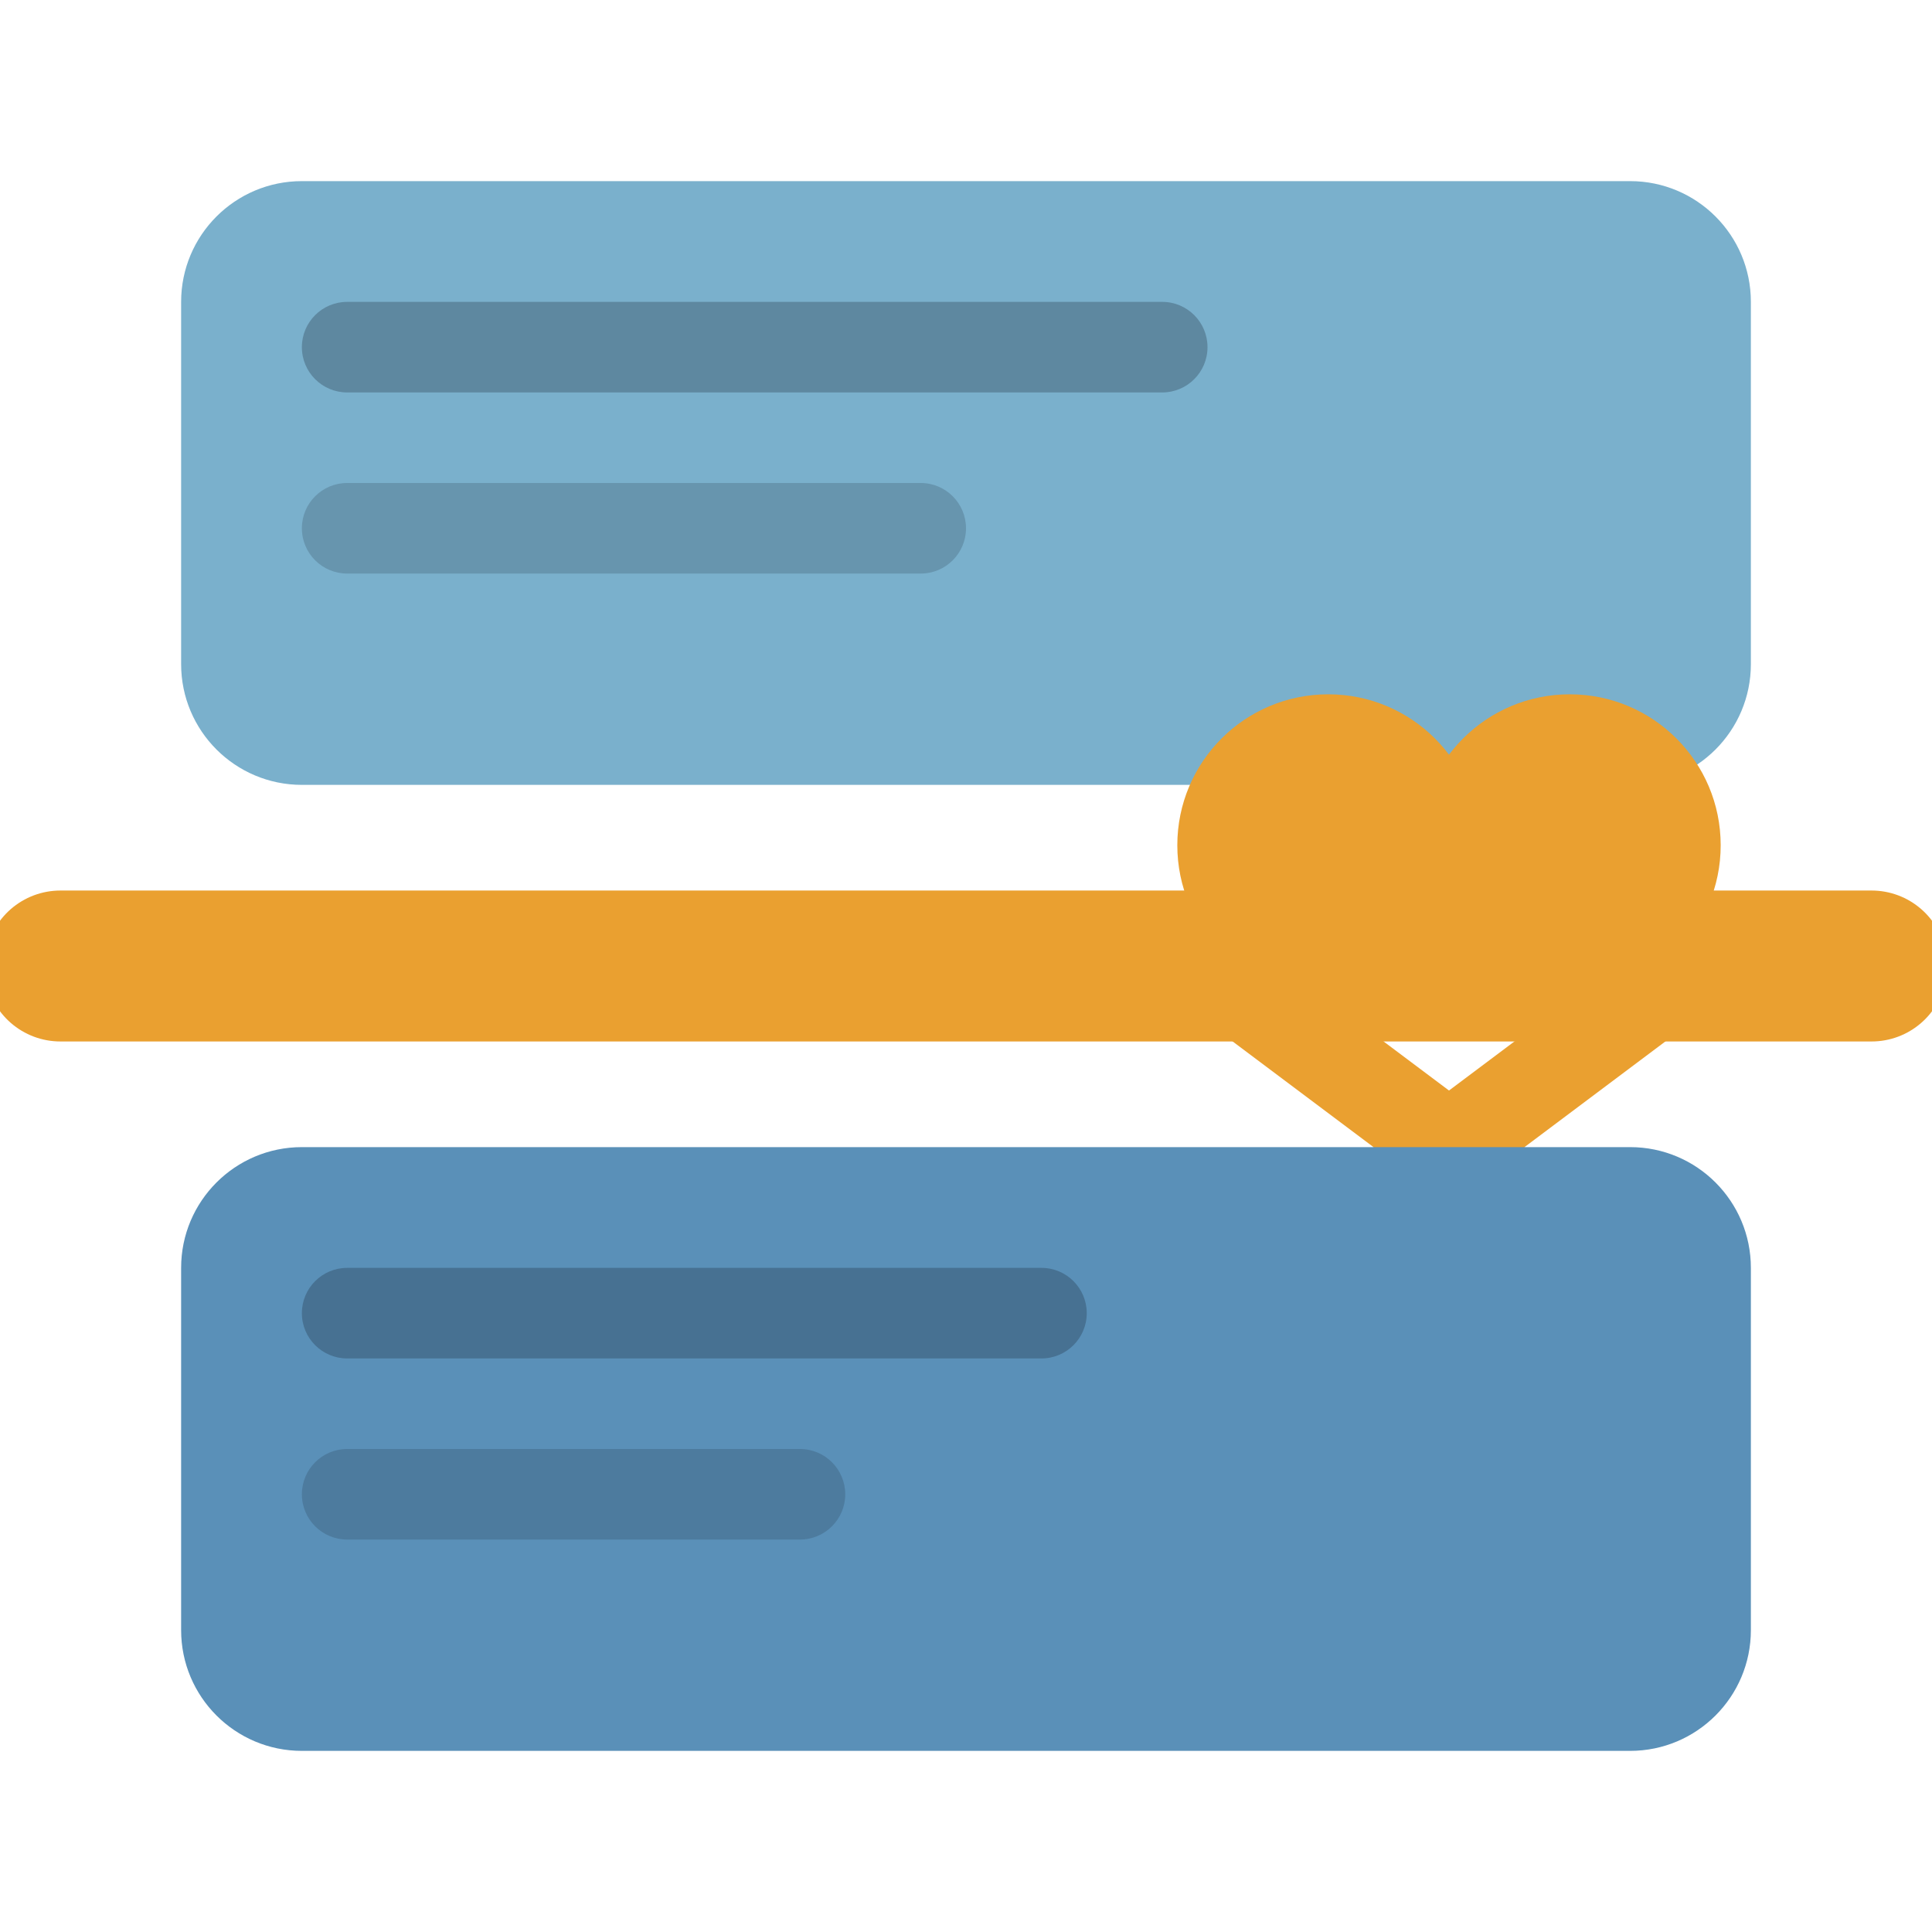
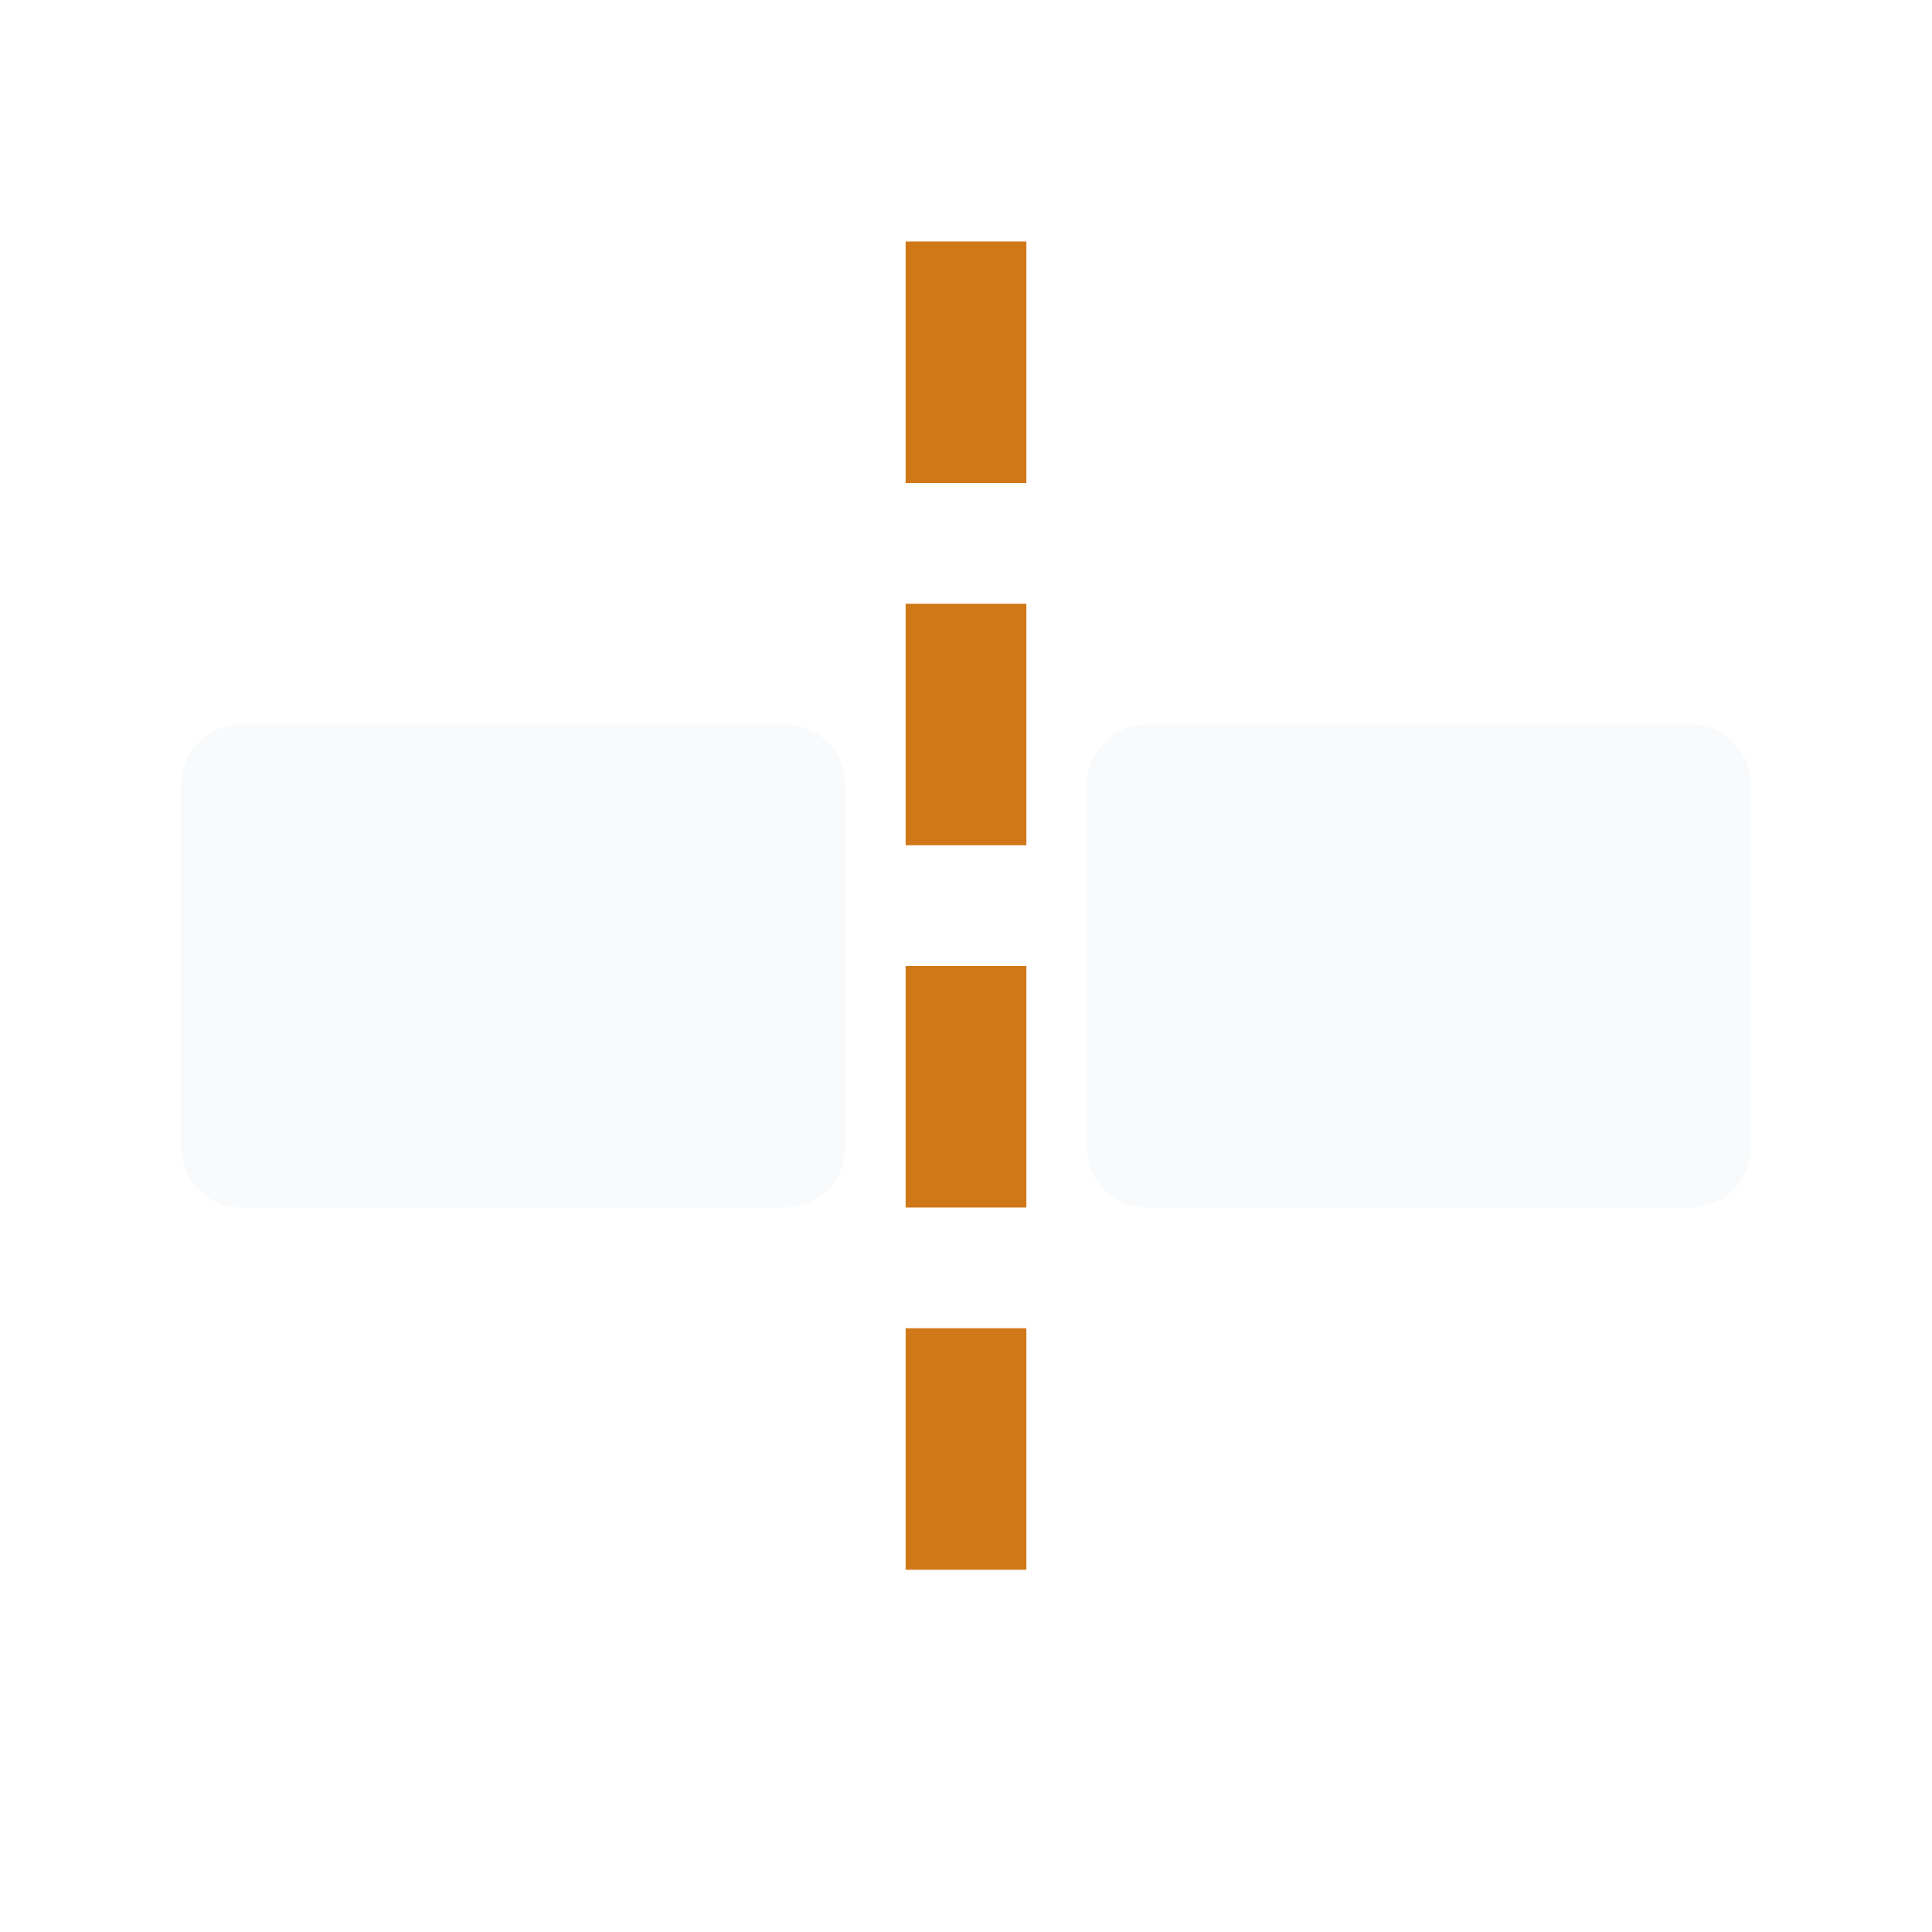
<svg xmlns="http://www.w3.org/2000/svg" viewBox="0 0 64 64">
-   <rect x="6" y="6" width="52" height="20" rx="4" fill="#7AB0CC" />
-   <rect x="10" y="10" width="30" height="3" rx="1.5" fill="#1A2838" opacity="0.3" />
-   <rect x="10" y="16" width="22" height="3" rx="1.5" fill="#1A2838" opacity="0.2" />
-   <line x1="2" y1="32" x2="62" y2="32" stroke="#EAA030" stroke-width="5" stroke-linecap="round" />
-   <circle cx="44" cy="28" r="5" fill="#EAA030" />
-   <circle cx="52" cy="28" r="5" fill="#EAA030" />
-   <line x1="40" y1="32" x2="56" y2="44" stroke="#EAA030" stroke-width="3" stroke-linecap="round" />
-   <line x1="56" y1="32" x2="40" y2="44" stroke="#EAA030" stroke-width="3" stroke-linecap="round" />
-   <rect x="6" y="38" width="52" height="20" rx="4" fill="#5A90B8" />
-   <rect x="10" y="42" width="26" height="3" rx="1.5" fill="#1A2838" opacity="0.3" />
-   <rect x="10" y="48" width="18" height="3" rx="1.5" fill="#1A2838" opacity="0.2" />
+   <rect x="6" y="24" width="22" height="16" rx="2" fill="#F8FAFC" />
+   <rect x="36" y="24" width="22" height="16" rx="2" fill="#F8FAFC" />
+   <line x1="32" y1="8" x2="32" y2="56" stroke="#D07818" stroke-width="4" stroke-dasharray="8 4" />
</svg>
